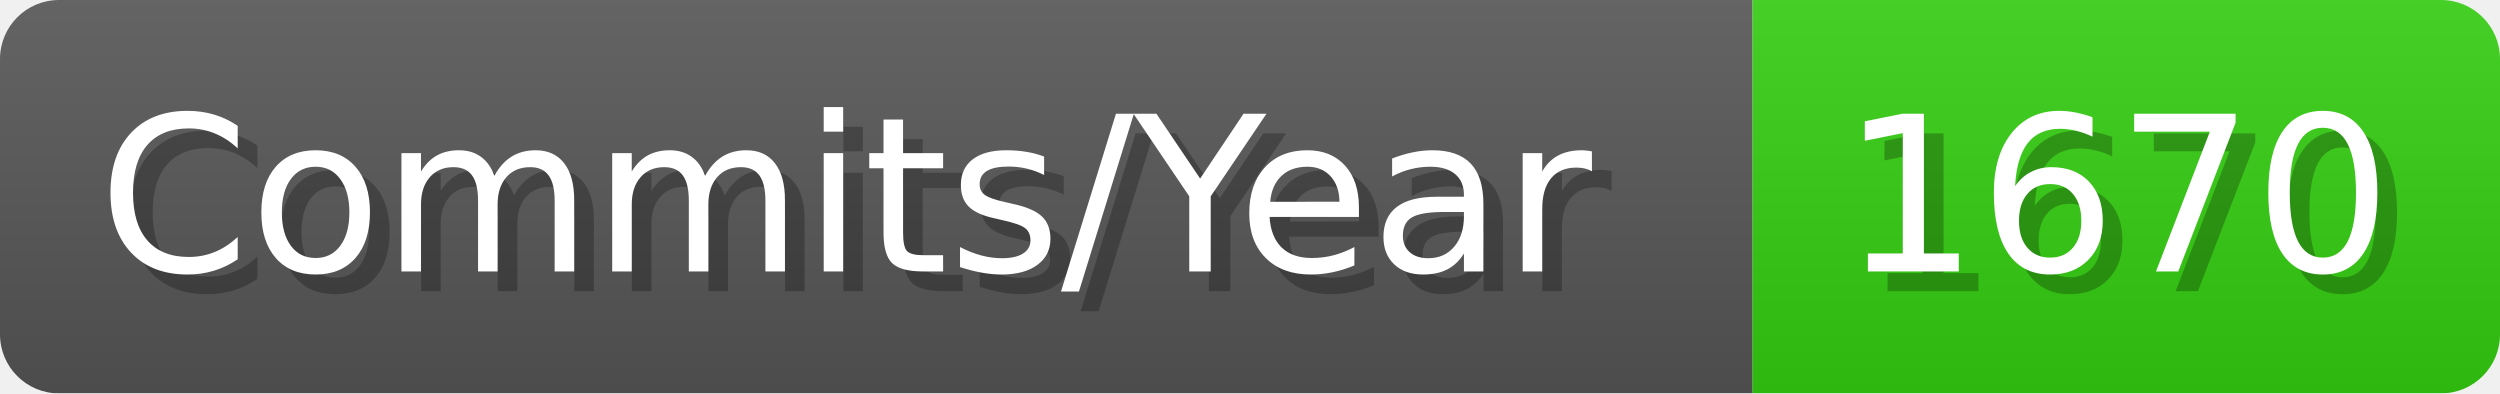
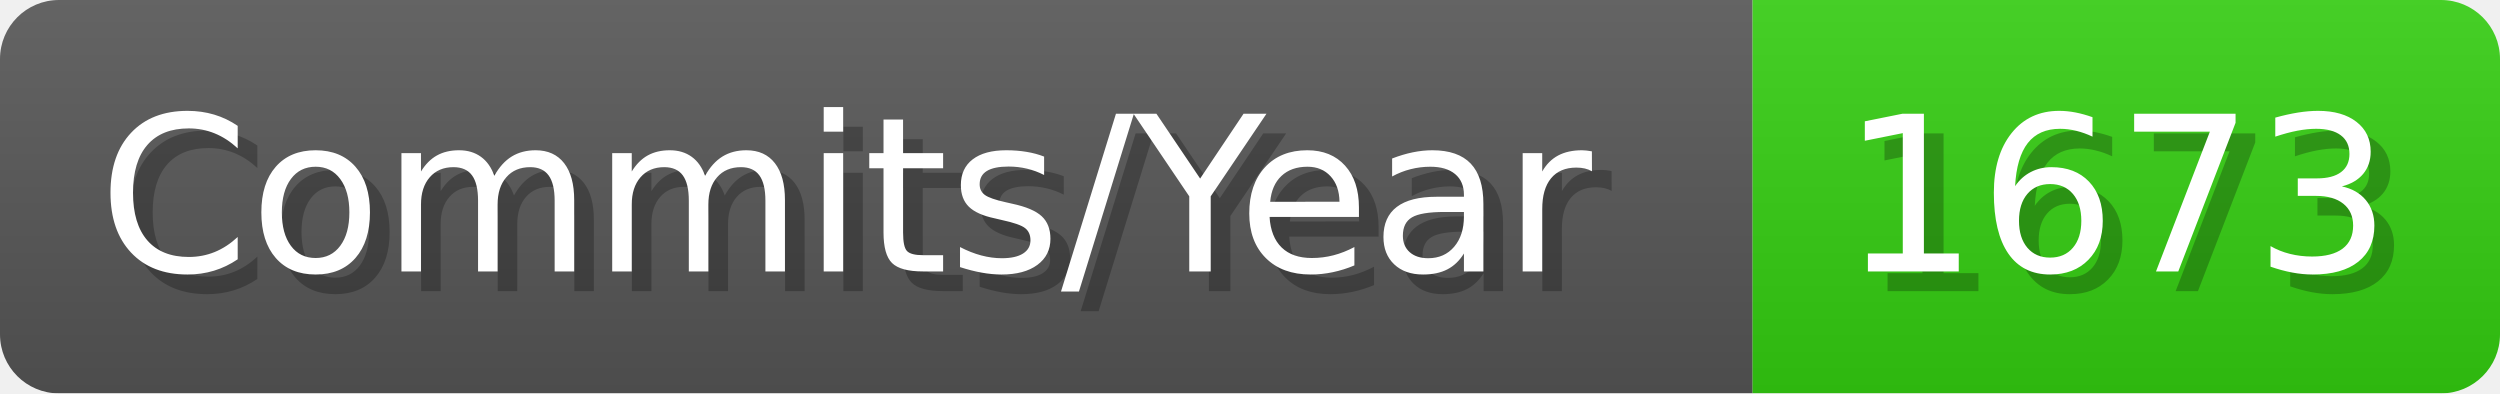
- <svg xmlns="http://www.w3.org/2000/svg" width="127.1" height="20" viewBox="0 0 1271 200" role="img" aria-label="Commits/Year: 1670">
+ <svg xmlns="http://www.w3.org/2000/svg" width="127.1" height="20" viewBox="0 0 1271 200" role="img" aria-label="Commits/Year: 1673">
  <linearGradient id="aUPdi" x2="0" y2="100%">
    <stop offset="0" stop-opacity=".1" stop-color="#EEE" />
    <stop offset="1" stop-opacity=".1" />
  </linearGradient>
  <mask id="WfAiQ">
    <rect width="1271" height="200" rx="30" fill="#FFF" />
  </mask>
  <g mask="url(#WfAiQ)">
    <rect width="891" height="200" fill="#555" />
    <rect width="380" height="200" fill="#3C1" x="891" />
    <rect width="1271" height="200" fill="url(#aUPdi)" />
  </g>
  <g aria-hidden="true" fill="#fff" text-anchor="start" font-family="Verdana,DejaVu Sans,sans-serif" font-size="110">
    <text x="60" y="148" textLength="791" fill="#000" opacity="0.25">Commits/Year</text>
    <text x="50" y="138" textLength="791">Commits/Year</text>
-     <text x="946" y="148" textLength="280" fill="#000" opacity="0.25">1670</text>
-     <text x="936" y="138" textLength="280">1670</text>
+     <text x="946" y="148" textLength="280" fill="#000" opacity="0.25">1673</text>
+     <text x="936" y="138" textLength="280">1673</text>
  </g>
</svg>
